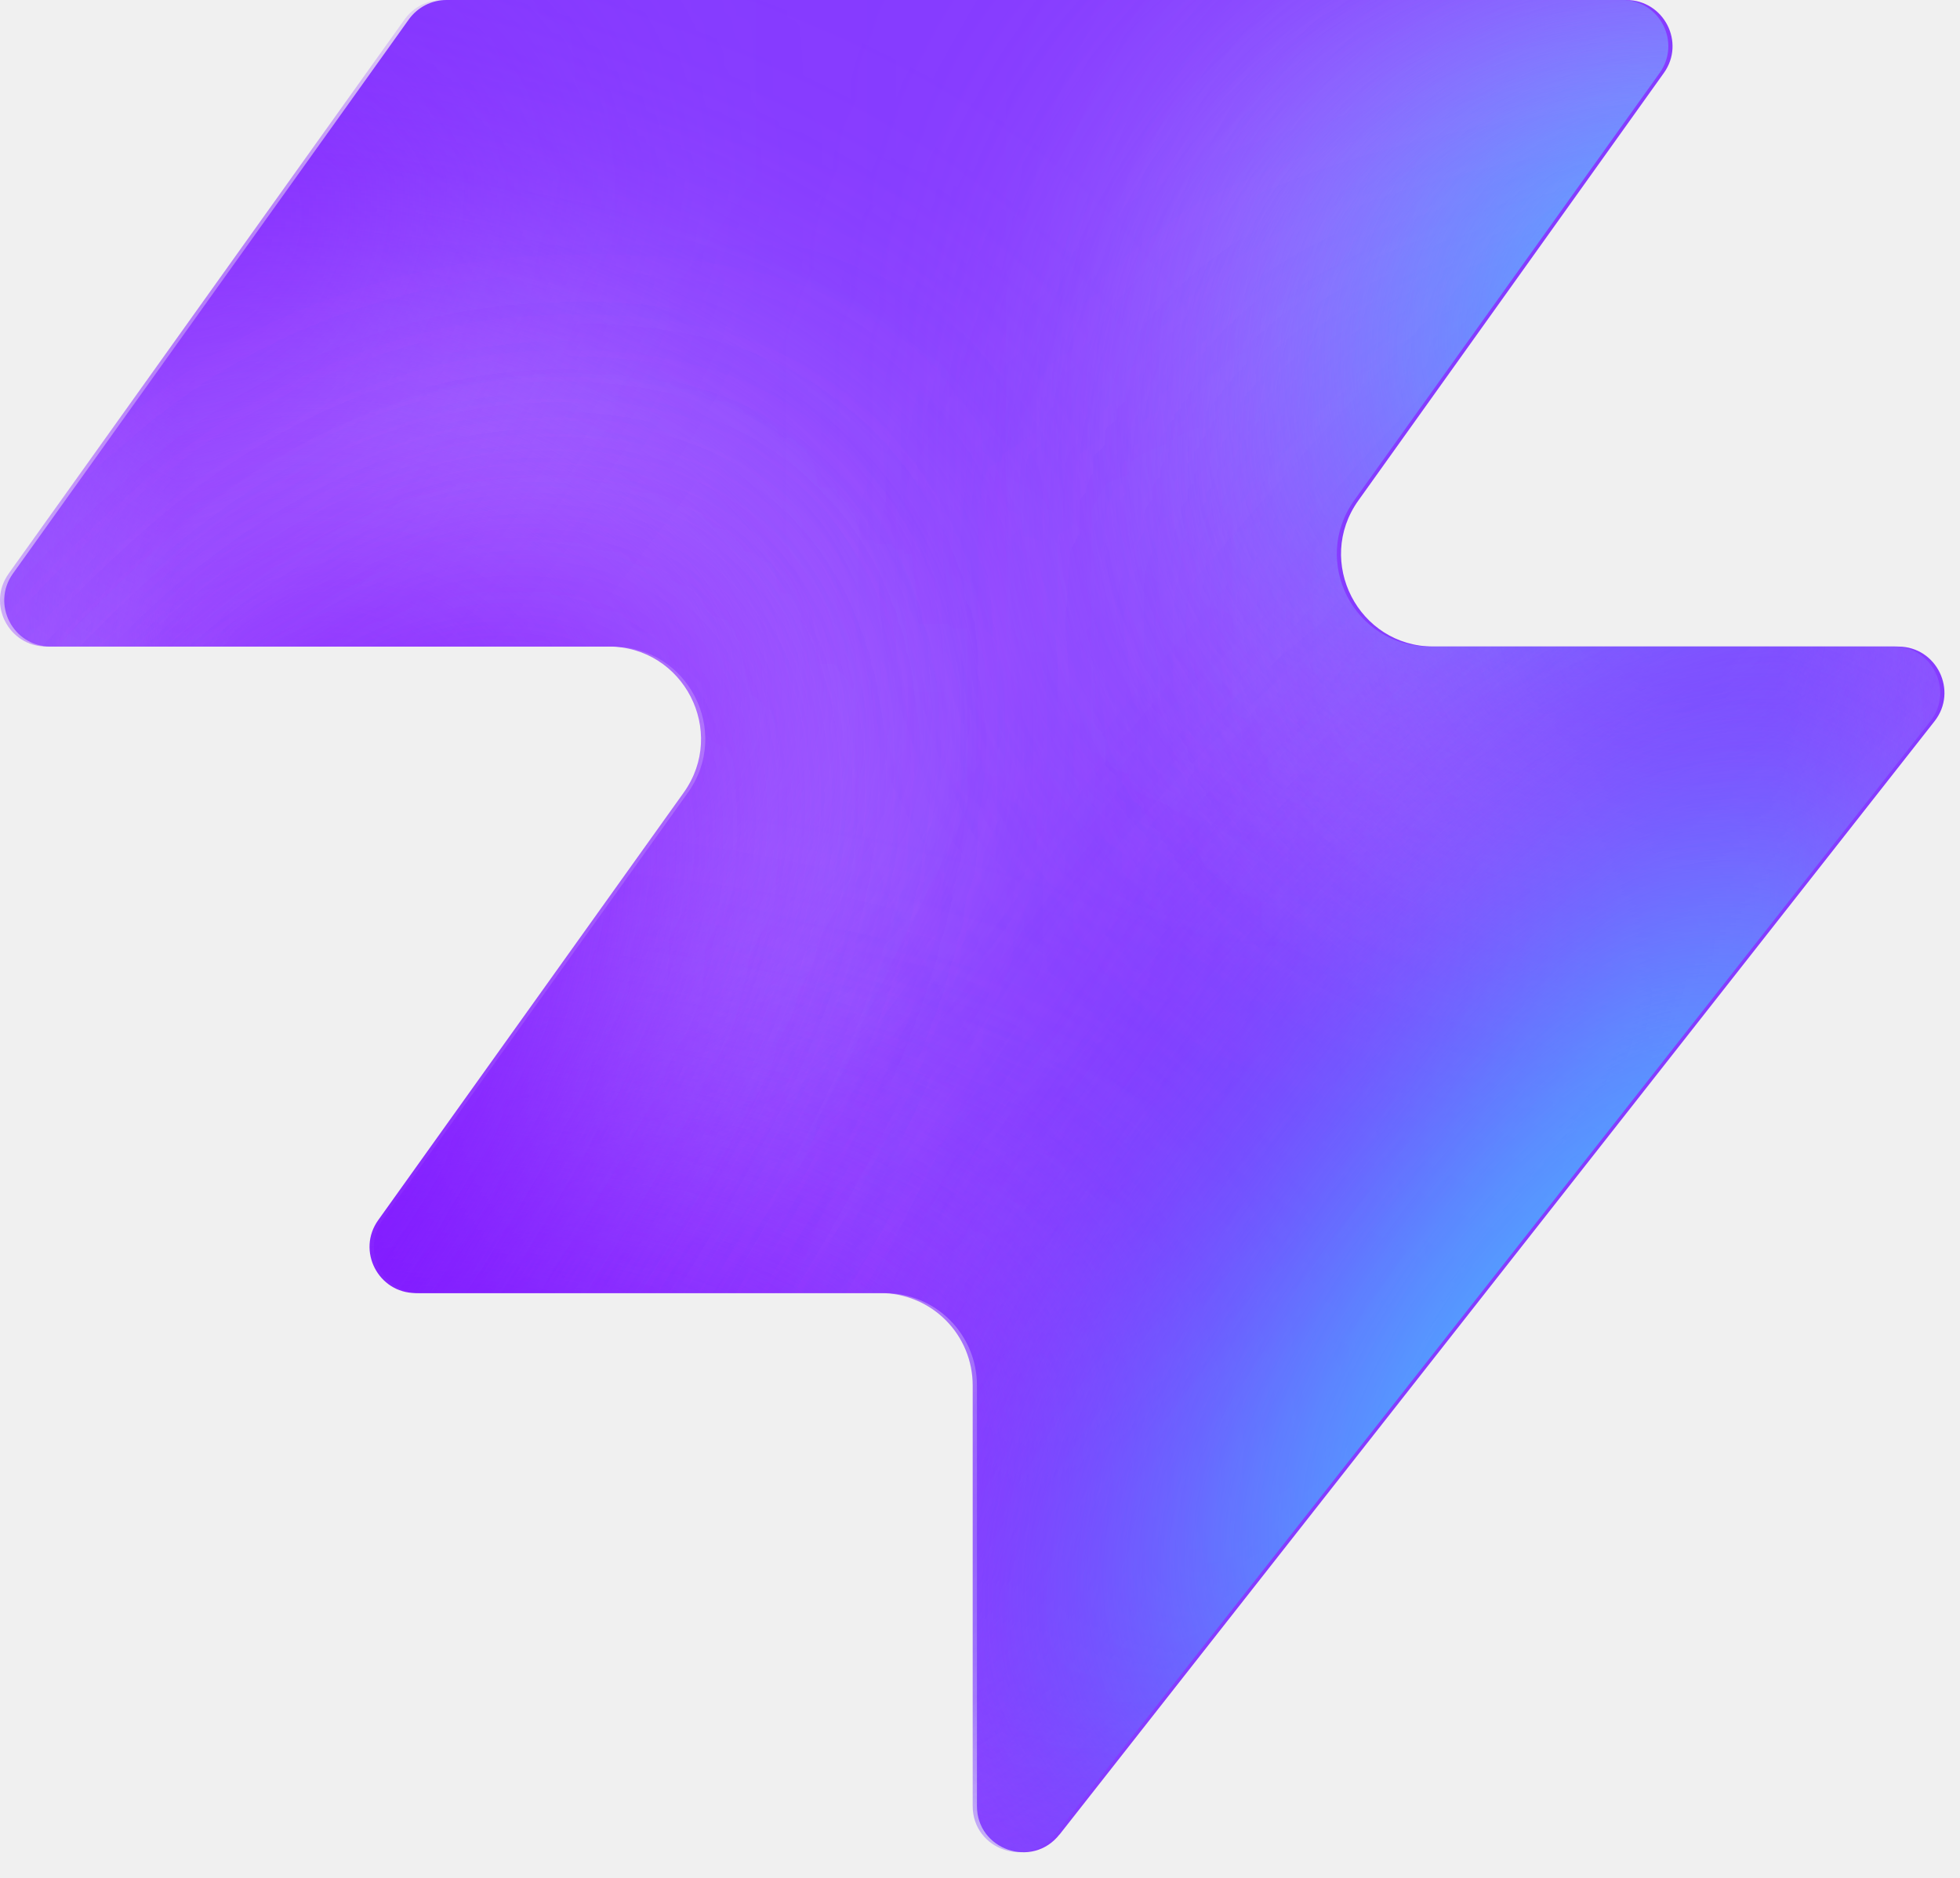
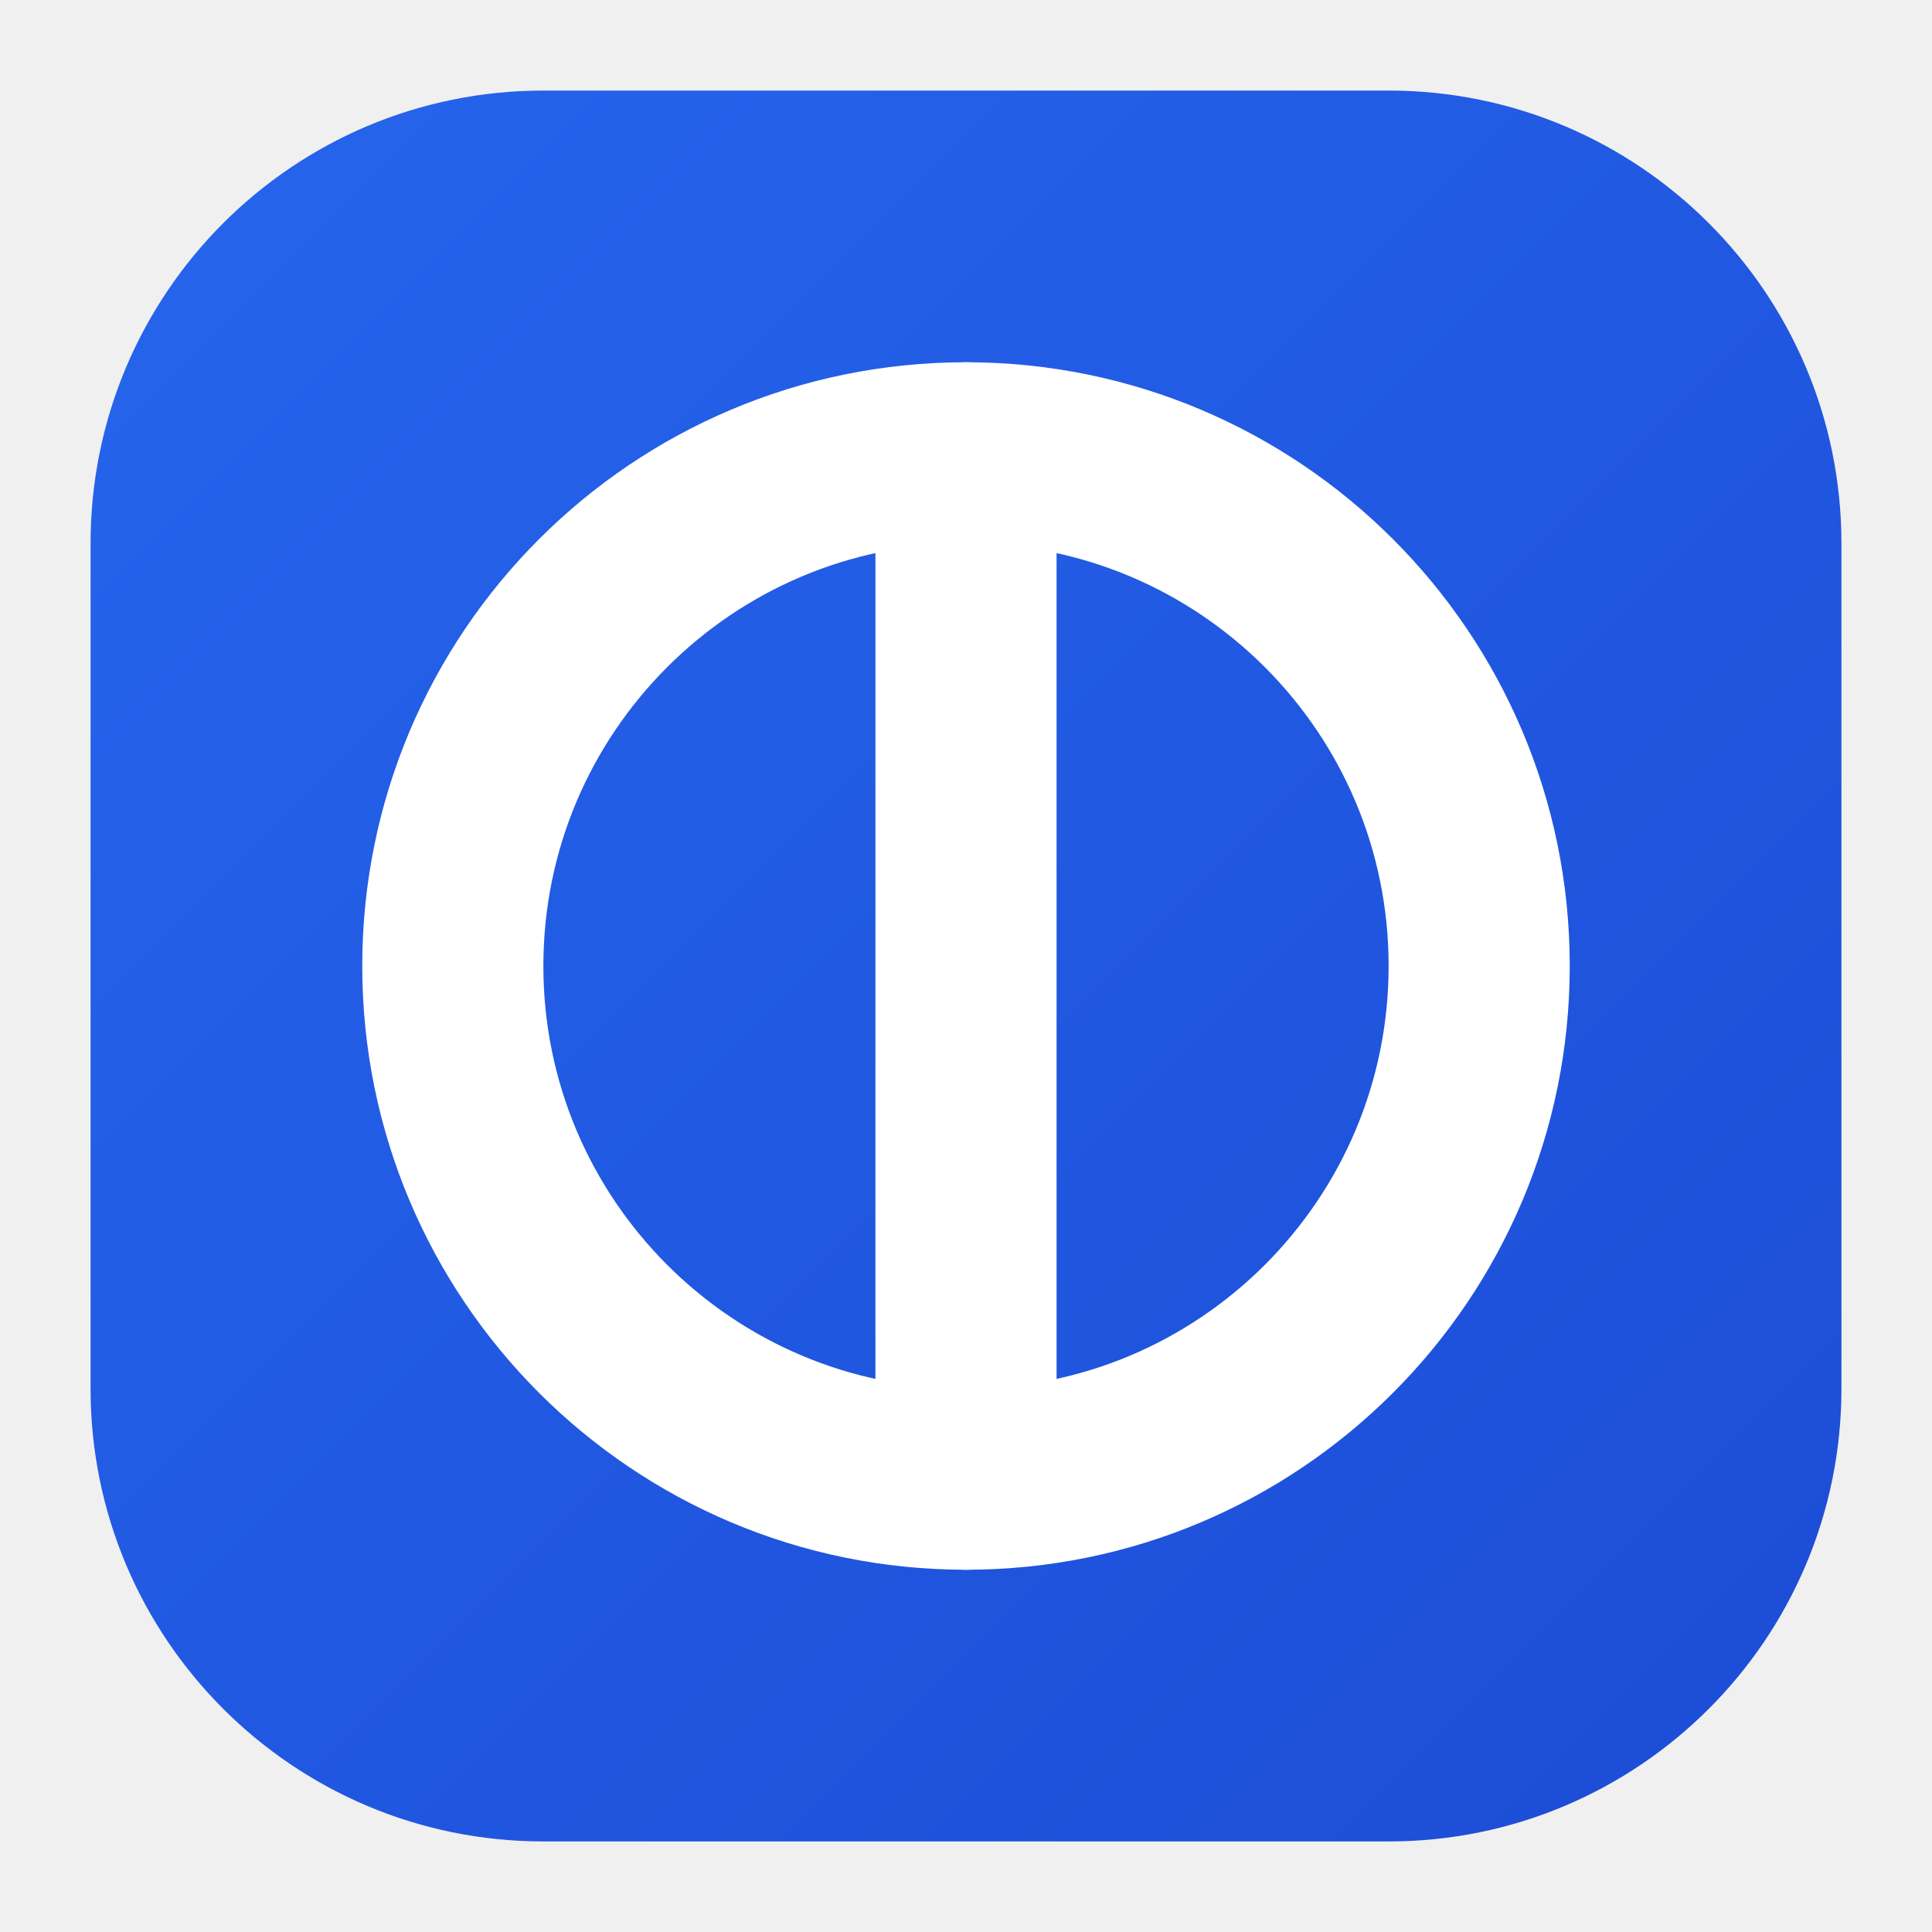
- <svg xmlns="http://www.w3.org/2000/svg" width="48" height="46" fill="none" viewBox="0 0 48 46">
-   <path fill="#863bff" d="M25.946 44.938c-.664.845-2.021.375-2.021-.698V33.937a2.26 2.26 0 0 0-2.262-2.262H10.287c-.92 0-1.456-1.04-.92-1.788l7.48-10.471c1.07-1.497 0-3.578-1.842-3.578H1.237c-.92 0-1.456-1.04-.92-1.788L10.013.474c.214-.297.556-.474.92-.474h28.894c.92 0 1.456 1.04.92 1.788l-7.48 10.471c-1.07 1.498 0 3.579 1.842 3.579h11.377c.943 0 1.473 1.088.89 1.83L25.947 44.94z" style="fill:#863bff;fill:color(display-p3 .525 .23 1);fill-opacity:1" />
-   <mask id="a" width="48" height="46" x="0" y="0" maskUnits="userSpaceOnUse" style="mask-type:alpha">
-     <path fill="#000" d="M25.842 44.938c-.664.844-2.021.375-2.021-.698V33.937a2.26 2.26 0 0 0-2.262-2.262H10.183c-.92 0-1.456-1.04-.92-1.788l7.48-10.471c1.07-1.498 0-3.579-1.842-3.579H1.133c-.92 0-1.456-1.04-.92-1.787L9.91.473c.214-.297.556-.474.92-.474h28.894c.92 0 1.456 1.04.92 1.788l-7.48 10.471c-1.07 1.498 0 3.578 1.842 3.578h11.377c.943 0 1.473 1.088.89 1.832L25.843 44.94z" style="fill:#000;fill-opacity:1" />
-   </mask>
-   <g mask="url(#a)">
-     <g filter="url(#b)">
-       <ellipse cx="5.508" cy="14.704" fill="#ede6ff" rx="5.508" ry="14.704" style="fill:#ede6ff;fill:color(display-p3 .927 .903 1);fill-opacity:1" transform="matrix(.00324 1 1 -.00324 -4.47 31.516)" />
-     </g>
-     <g filter="url(#c)">
-       <ellipse cx="10.399" cy="29.851" fill="#ede6ff" rx="10.399" ry="29.851" style="fill:#ede6ff;fill:color(display-p3 .927 .903 1);fill-opacity:1" transform="matrix(.00324 1 1 -.00324 -39.328 7.883)" />
-     </g>
-     <g filter="url(#d)">
-       <ellipse cx="5.508" cy="30.487" fill="#7e14ff" rx="5.508" ry="30.487" style="fill:#7e14ff;fill:color(display-p3 .492 .077 1);fill-opacity:1" transform="rotate(89.814 -25.913 -14.639)scale(1 -1)" />
-     </g>
-     <g filter="url(#e)">
-       <ellipse cx="5.508" cy="30.599" fill="#7e14ff" rx="5.508" ry="30.599" style="fill:#7e14ff;fill:color(display-p3 .492 .077 1);fill-opacity:1" transform="rotate(89.814 -32.644 -3.334)scale(1 -1)" />
-     </g>
-     <g filter="url(#f)">
-       <ellipse cx="5.508" cy="30.599" fill="#7e14ff" rx="5.508" ry="30.599" style="fill:#7e14ff;fill:color(display-p3 .492 .077 1);fill-opacity:1" transform="matrix(.00324 1 1 -.00324 -34.34 30.47)" />
-     </g>
-     <g filter="url(#g)">
-       <ellipse cx="14.072" cy="22.078" fill="#ede6ff" rx="14.072" ry="22.078" style="fill:#ede6ff;fill:color(display-p3 .927 .903 1);fill-opacity:1" transform="rotate(93.35 24.506 48.493)scale(-1 1)" />
-     </g>
-     <g filter="url(#h)">
-       <ellipse cx="3.47" cy="21.501" fill="#7e14ff" rx="3.47" ry="21.501" style="fill:#7e14ff;fill:color(display-p3 .492 .077 1);fill-opacity:1" transform="rotate(89.009 28.708 47.59)scale(-1 1)" />
-     </g>
-     <g filter="url(#i)">
-       <ellipse cx="3.47" cy="21.501" fill="#7e14ff" rx="3.47" ry="21.501" style="fill:#7e14ff;fill:color(display-p3 .492 .077 1);fill-opacity:1" transform="rotate(89.009 28.708 47.59)scale(-1 1)" />
-     </g>
-     <g filter="url(#j)">
-       <ellipse cx=".387" cy="8.972" fill="#7e14ff" rx="4.407" ry="29.108" style="fill:#7e14ff;fill:color(display-p3 .492 .077 1);fill-opacity:1" transform="rotate(39.51 .387 8.972)" />
-     </g>
-     <g filter="url(#k)">
-       <ellipse cx="47.523" cy="-6.092" fill="#7e14ff" rx="4.407" ry="29.108" style="fill:#7e14ff;fill:color(display-p3 .492 .077 1);fill-opacity:1" transform="rotate(37.892 47.523 -6.092)" />
-     </g>
-     <g filter="url(#l)">
-       <ellipse cx="41.412" cy="6.333" fill="#47bfff" rx="5.971" ry="9.665" style="fill:#47bfff;fill:color(display-p3 .28 .748 1);fill-opacity:1" transform="rotate(37.892 41.412 6.333)" />
-     </g>
-     <g filter="url(#m)">
-       <ellipse cx="-1.879" cy="38.332" fill="#7e14ff" rx="4.407" ry="29.108" style="fill:#7e14ff;fill:color(display-p3 .492 .077 1);fill-opacity:1" transform="rotate(37.892 -1.88 38.332)" />
-     </g>
-     <g filter="url(#n)">
-       <ellipse cx="-1.879" cy="38.332" fill="#7e14ff" rx="4.407" ry="29.108" style="fill:#7e14ff;fill:color(display-p3 .492 .077 1);fill-opacity:1" transform="rotate(37.892 -1.88 38.332)" />
-     </g>
-     <g filter="url(#o)">
-       <ellipse cx="35.651" cy="29.907" fill="#7e14ff" rx="4.407" ry="29.108" style="fill:#7e14ff;fill:color(display-p3 .492 .077 1);fill-opacity:1" transform="rotate(37.892 35.651 29.907)" />
-     </g>
-     <g filter="url(#p)">
-       <ellipse cx="38.418" cy="32.4" fill="#47bfff" rx="5.971" ry="15.297" style="fill:#47bfff;fill:color(display-p3 .28 .748 1);fill-opacity:1" transform="rotate(37.892 38.418 32.4)" />
-     </g>
-   </g>
+ <svg xmlns="http://www.w3.org/2000/svg" viewBox="0 0 64 64" role="img" aria-labelledby="title desc">
  <defs>
-     <filter id="b" width="60.045" height="41.654" x="-19.77" y="16.149" color-interpolation-filters="sRGB" filterUnits="userSpaceOnUse">
-       <feFlood flood-opacity="0" result="BackgroundImageFix" />
-       <feBlend in="SourceGraphic" in2="BackgroundImageFix" result="shape" />
-       <feGaussianBlur result="effect1_foregroundBlur_2002_17158" stdDeviation="7.659" />
-     </filter>
-     <filter id="c" width="90.34" height="51.437" x="-54.613" y="-7.533" color-interpolation-filters="sRGB" filterUnits="userSpaceOnUse">
-       <feFlood flood-opacity="0" result="BackgroundImageFix" />
-       <feBlend in="SourceGraphic" in2="BackgroundImageFix" result="shape" />
-       <feGaussianBlur result="effect1_foregroundBlur_2002_17158" stdDeviation="7.659" />
-     </filter>
-     <filter id="d" width="79.355" height="29.4" x="-49.64" y="2.03" color-interpolation-filters="sRGB" filterUnits="userSpaceOnUse">
-       <feFlood flood-opacity="0" result="BackgroundImageFix" />
-       <feBlend in="SourceGraphic" in2="BackgroundImageFix" result="shape" />
-       <feGaussianBlur result="effect1_foregroundBlur_2002_17158" stdDeviation="4.596" />
-     </filter>
-     <filter id="e" width="79.579" height="29.4" x="-45.045" y="20.029" color-interpolation-filters="sRGB" filterUnits="userSpaceOnUse">
-       <feFlood flood-opacity="0" result="BackgroundImageFix" />
-       <feBlend in="SourceGraphic" in2="BackgroundImageFix" result="shape" />
-       <feGaussianBlur result="effect1_foregroundBlur_2002_17158" stdDeviation="4.596" />
-     </filter>
-     <filter id="f" width="79.579" height="29.4" x="-43.513" y="21.178" color-interpolation-filters="sRGB" filterUnits="userSpaceOnUse">
-       <feFlood flood-opacity="0" result="BackgroundImageFix" />
-       <feBlend in="SourceGraphic" in2="BackgroundImageFix" result="shape" />
-       <feGaussianBlur result="effect1_foregroundBlur_2002_17158" stdDeviation="4.596" />
-     </filter>
-     <filter id="g" width="74.749" height="58.852" x="15.756" y="-17.901" color-interpolation-filters="sRGB" filterUnits="userSpaceOnUse">
-       <feFlood flood-opacity="0" result="BackgroundImageFix" />
-       <feBlend in="SourceGraphic" in2="BackgroundImageFix" result="shape" />
-       <feGaussianBlur result="effect1_foregroundBlur_2002_17158" stdDeviation="7.659" />
-     </filter>
-     <filter id="h" width="61.377" height="25.362" x="23.548" y="2.284" color-interpolation-filters="sRGB" filterUnits="userSpaceOnUse">
-       <feFlood flood-opacity="0" result="BackgroundImageFix" />
-       <feBlend in="SourceGraphic" in2="BackgroundImageFix" result="shape" />
-       <feGaussianBlur result="effect1_foregroundBlur_2002_17158" stdDeviation="4.596" />
-     </filter>
-     <filter id="i" width="61.377" height="25.362" x="23.548" y="2.284" color-interpolation-filters="sRGB" filterUnits="userSpaceOnUse">
-       <feFlood flood-opacity="0" result="BackgroundImageFix" />
-       <feBlend in="SourceGraphic" in2="BackgroundImageFix" result="shape" />
-       <feGaussianBlur result="effect1_foregroundBlur_2002_17158" stdDeviation="4.596" />
-     </filter>
-     <filter id="j" width="56.045" height="63.649" x="-27.636" y="-22.853" color-interpolation-filters="sRGB" filterUnits="userSpaceOnUse">
-       <feFlood flood-opacity="0" result="BackgroundImageFix" />
-       <feBlend in="SourceGraphic" in2="BackgroundImageFix" result="shape" />
-       <feGaussianBlur result="effect1_foregroundBlur_2002_17158" stdDeviation="4.596" />
-     </filter>
-     <filter id="k" width="54.814" height="64.646" x="20.116" y="-38.415" color-interpolation-filters="sRGB" filterUnits="userSpaceOnUse">
-       <feFlood flood-opacity="0" result="BackgroundImageFix" />
-       <feBlend in="SourceGraphic" in2="BackgroundImageFix" result="shape" />
-       <feGaussianBlur result="effect1_foregroundBlur_2002_17158" stdDeviation="4.596" />
-     </filter>
-     <filter id="l" width="33.541" height="35.313" x="24.641" y="-11.323" color-interpolation-filters="sRGB" filterUnits="userSpaceOnUse">
-       <feFlood flood-opacity="0" result="BackgroundImageFix" />
-       <feBlend in="SourceGraphic" in2="BackgroundImageFix" result="shape" />
-       <feGaussianBlur result="effect1_foregroundBlur_2002_17158" stdDeviation="4.596" />
-     </filter>
-     <filter id="m" width="54.814" height="64.646" x="-29.286" y="6.009" color-interpolation-filters="sRGB" filterUnits="userSpaceOnUse">
-       <feFlood flood-opacity="0" result="BackgroundImageFix" />
-       <feBlend in="SourceGraphic" in2="BackgroundImageFix" result="shape" />
-       <feGaussianBlur result="effect1_foregroundBlur_2002_17158" stdDeviation="4.596" />
-     </filter>
-     <filter id="n" width="54.814" height="64.646" x="-29.286" y="6.009" color-interpolation-filters="sRGB" filterUnits="userSpaceOnUse">
-       <feFlood flood-opacity="0" result="BackgroundImageFix" />
-       <feBlend in="SourceGraphic" in2="BackgroundImageFix" result="shape" />
-       <feGaussianBlur result="effect1_foregroundBlur_2002_17158" stdDeviation="4.596" />
-     </filter>
-     <filter id="o" width="54.814" height="64.646" x="8.244" y="-2.416" color-interpolation-filters="sRGB" filterUnits="userSpaceOnUse">
-       <feFlood flood-opacity="0" result="BackgroundImageFix" />
-       <feBlend in="SourceGraphic" in2="BackgroundImageFix" result="shape" />
-       <feGaussianBlur result="effect1_foregroundBlur_2002_17158" stdDeviation="4.596" />
-     </filter>
-     <filter id="p" width="39.409" height="43.623" x="18.713" y="10.588" color-interpolation-filters="sRGB" filterUnits="userSpaceOnUse">
-       <feFlood flood-opacity="0" result="BackgroundImageFix" />
-       <feBlend in="SourceGraphic" in2="BackgroundImageFix" result="shape" />
-       <feGaussianBlur result="effect1_foregroundBlur_2002_17158" stdDeviation="4.596" />
-     </filter>
+     <linearGradient id="oppTrackGradient" x1="8" y1="8" x2="56" y2="56" gradientUnits="userSpaceOnUse">
+       <stop offset="0" stop-color="#2563eb" />
+       <stop offset="1" stop-color="#1d4ed8" />
+     </linearGradient>
  </defs>
+   <rect x="3" y="3" width="58" height="58" rx="15" fill="url(#oppTrackGradient)" />
+   <circle cx="32" cy="32" r="17" fill="none" stroke="#ffffff" stroke-width="6" />
+   <path d="M32 15v34" fill="none" stroke="#ffffff" stroke-width="6" stroke-linecap="round" />
</svg>
